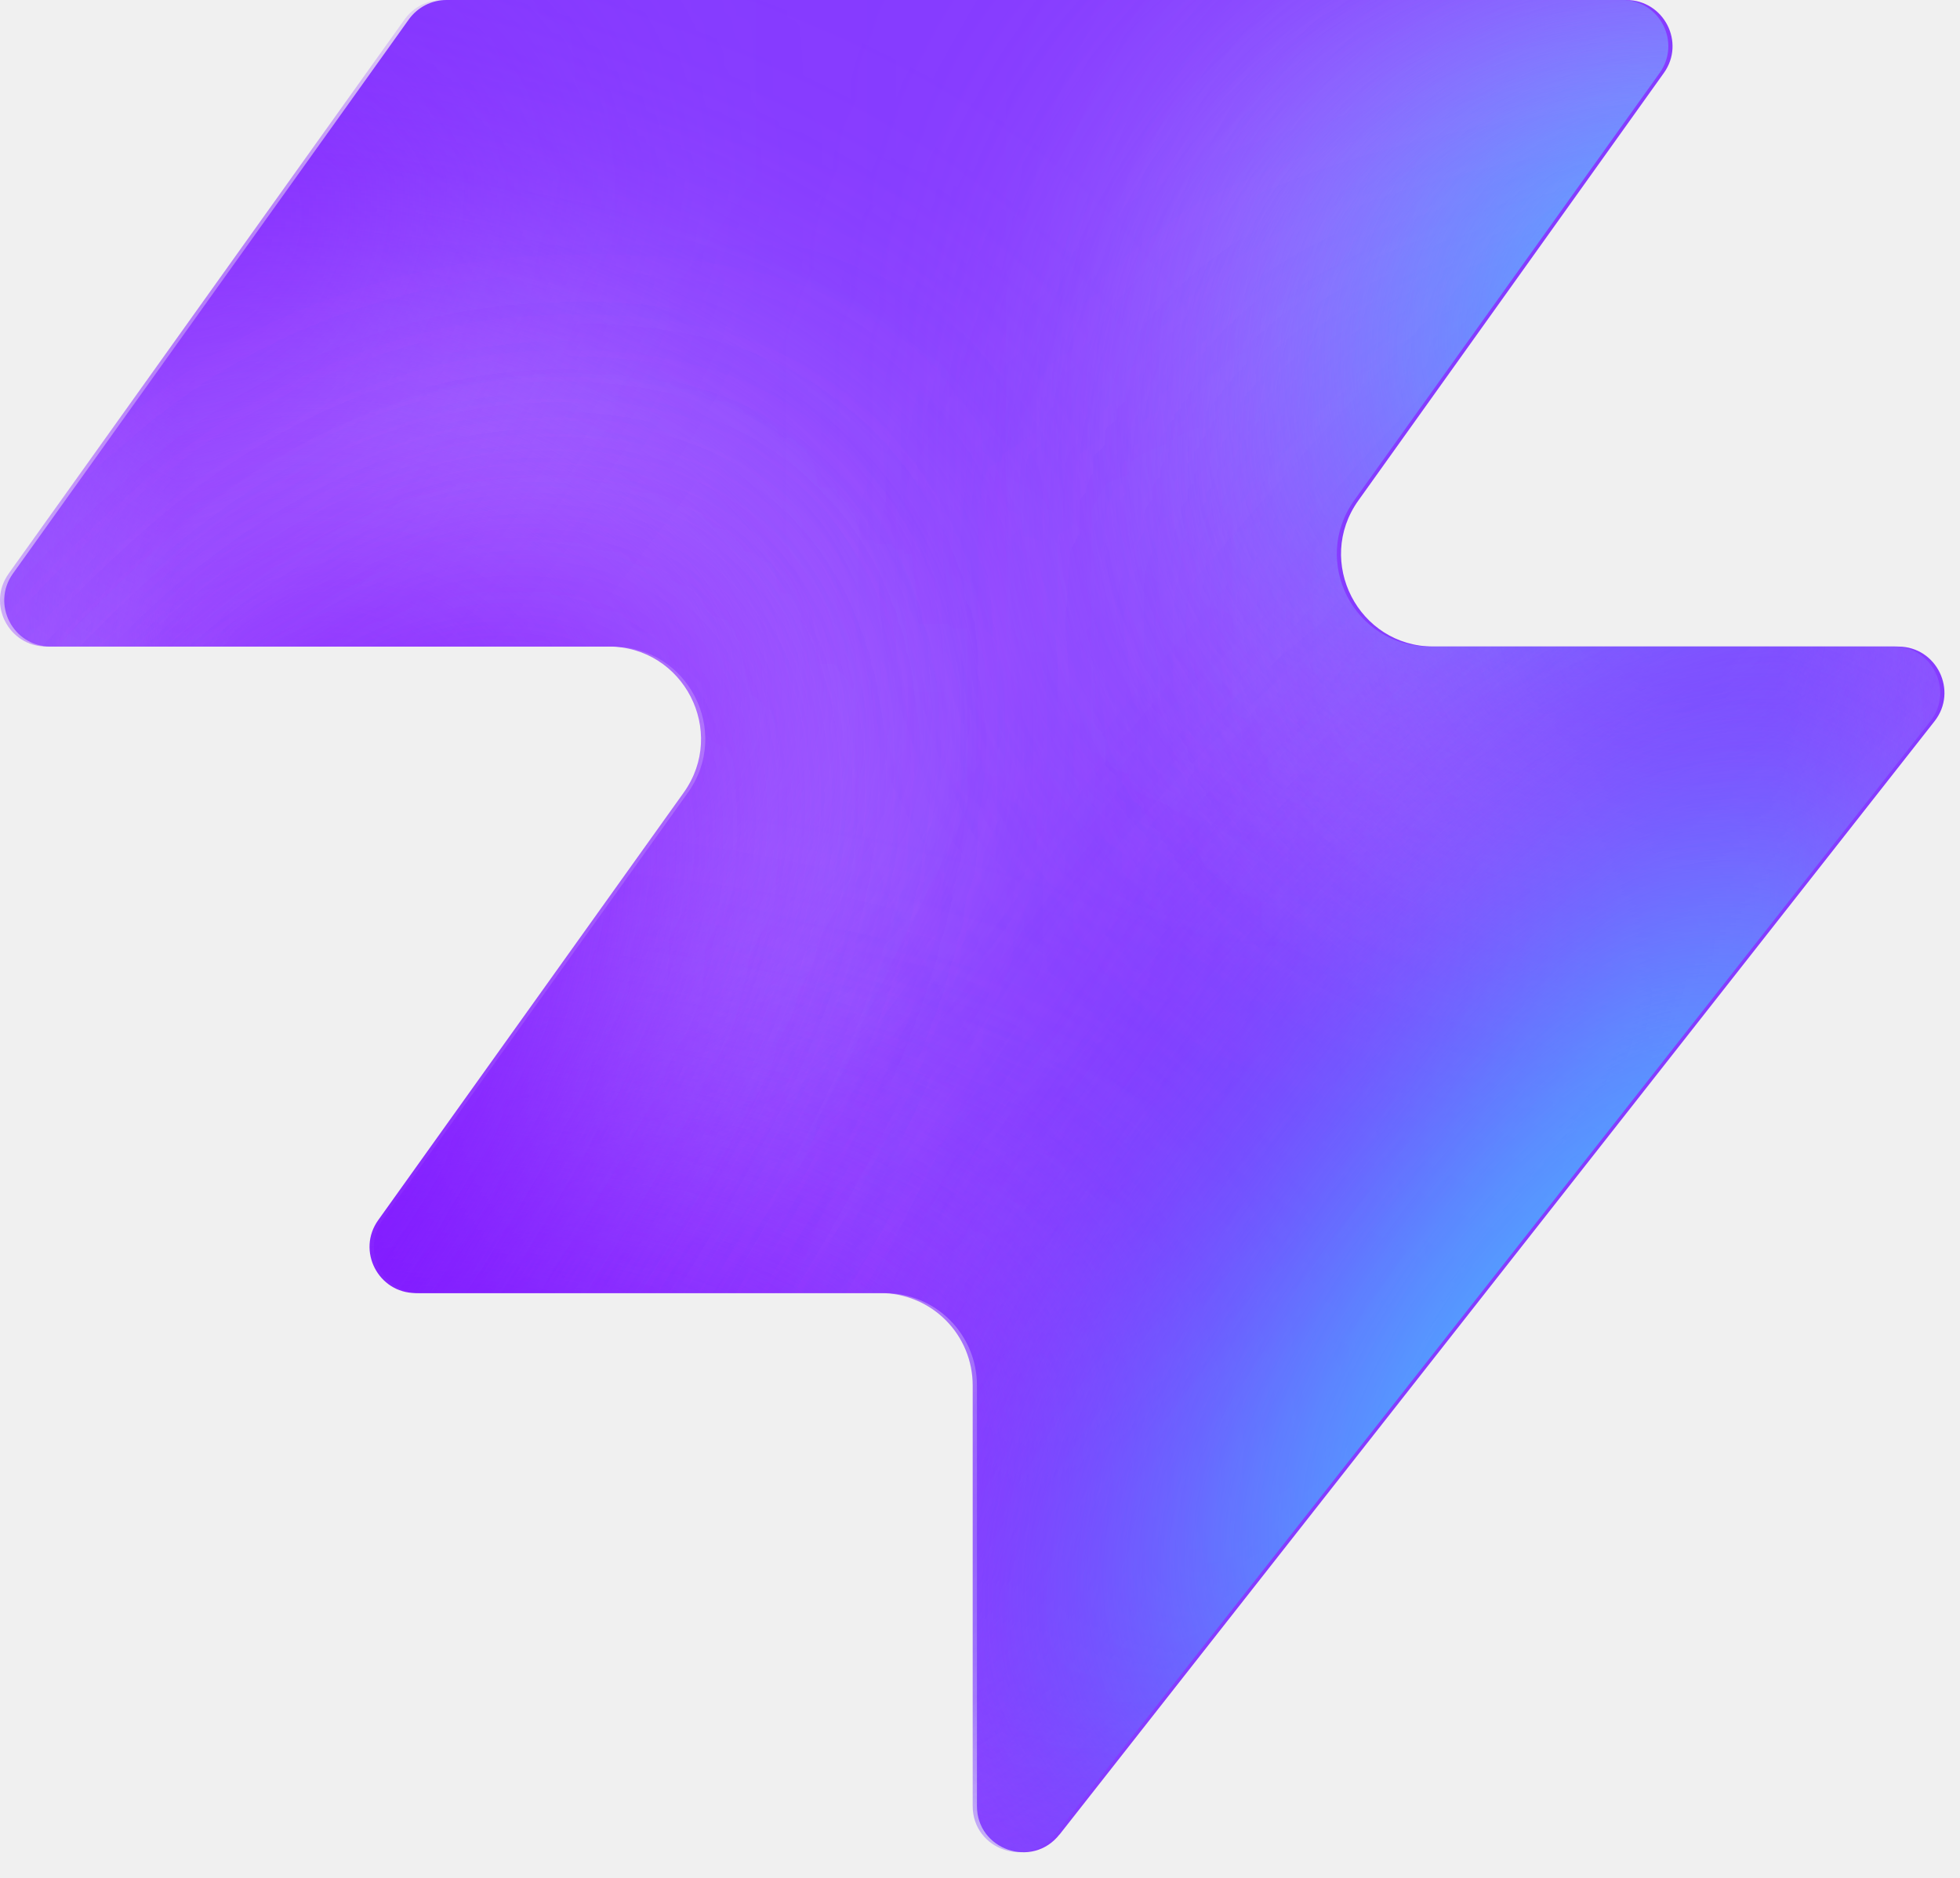
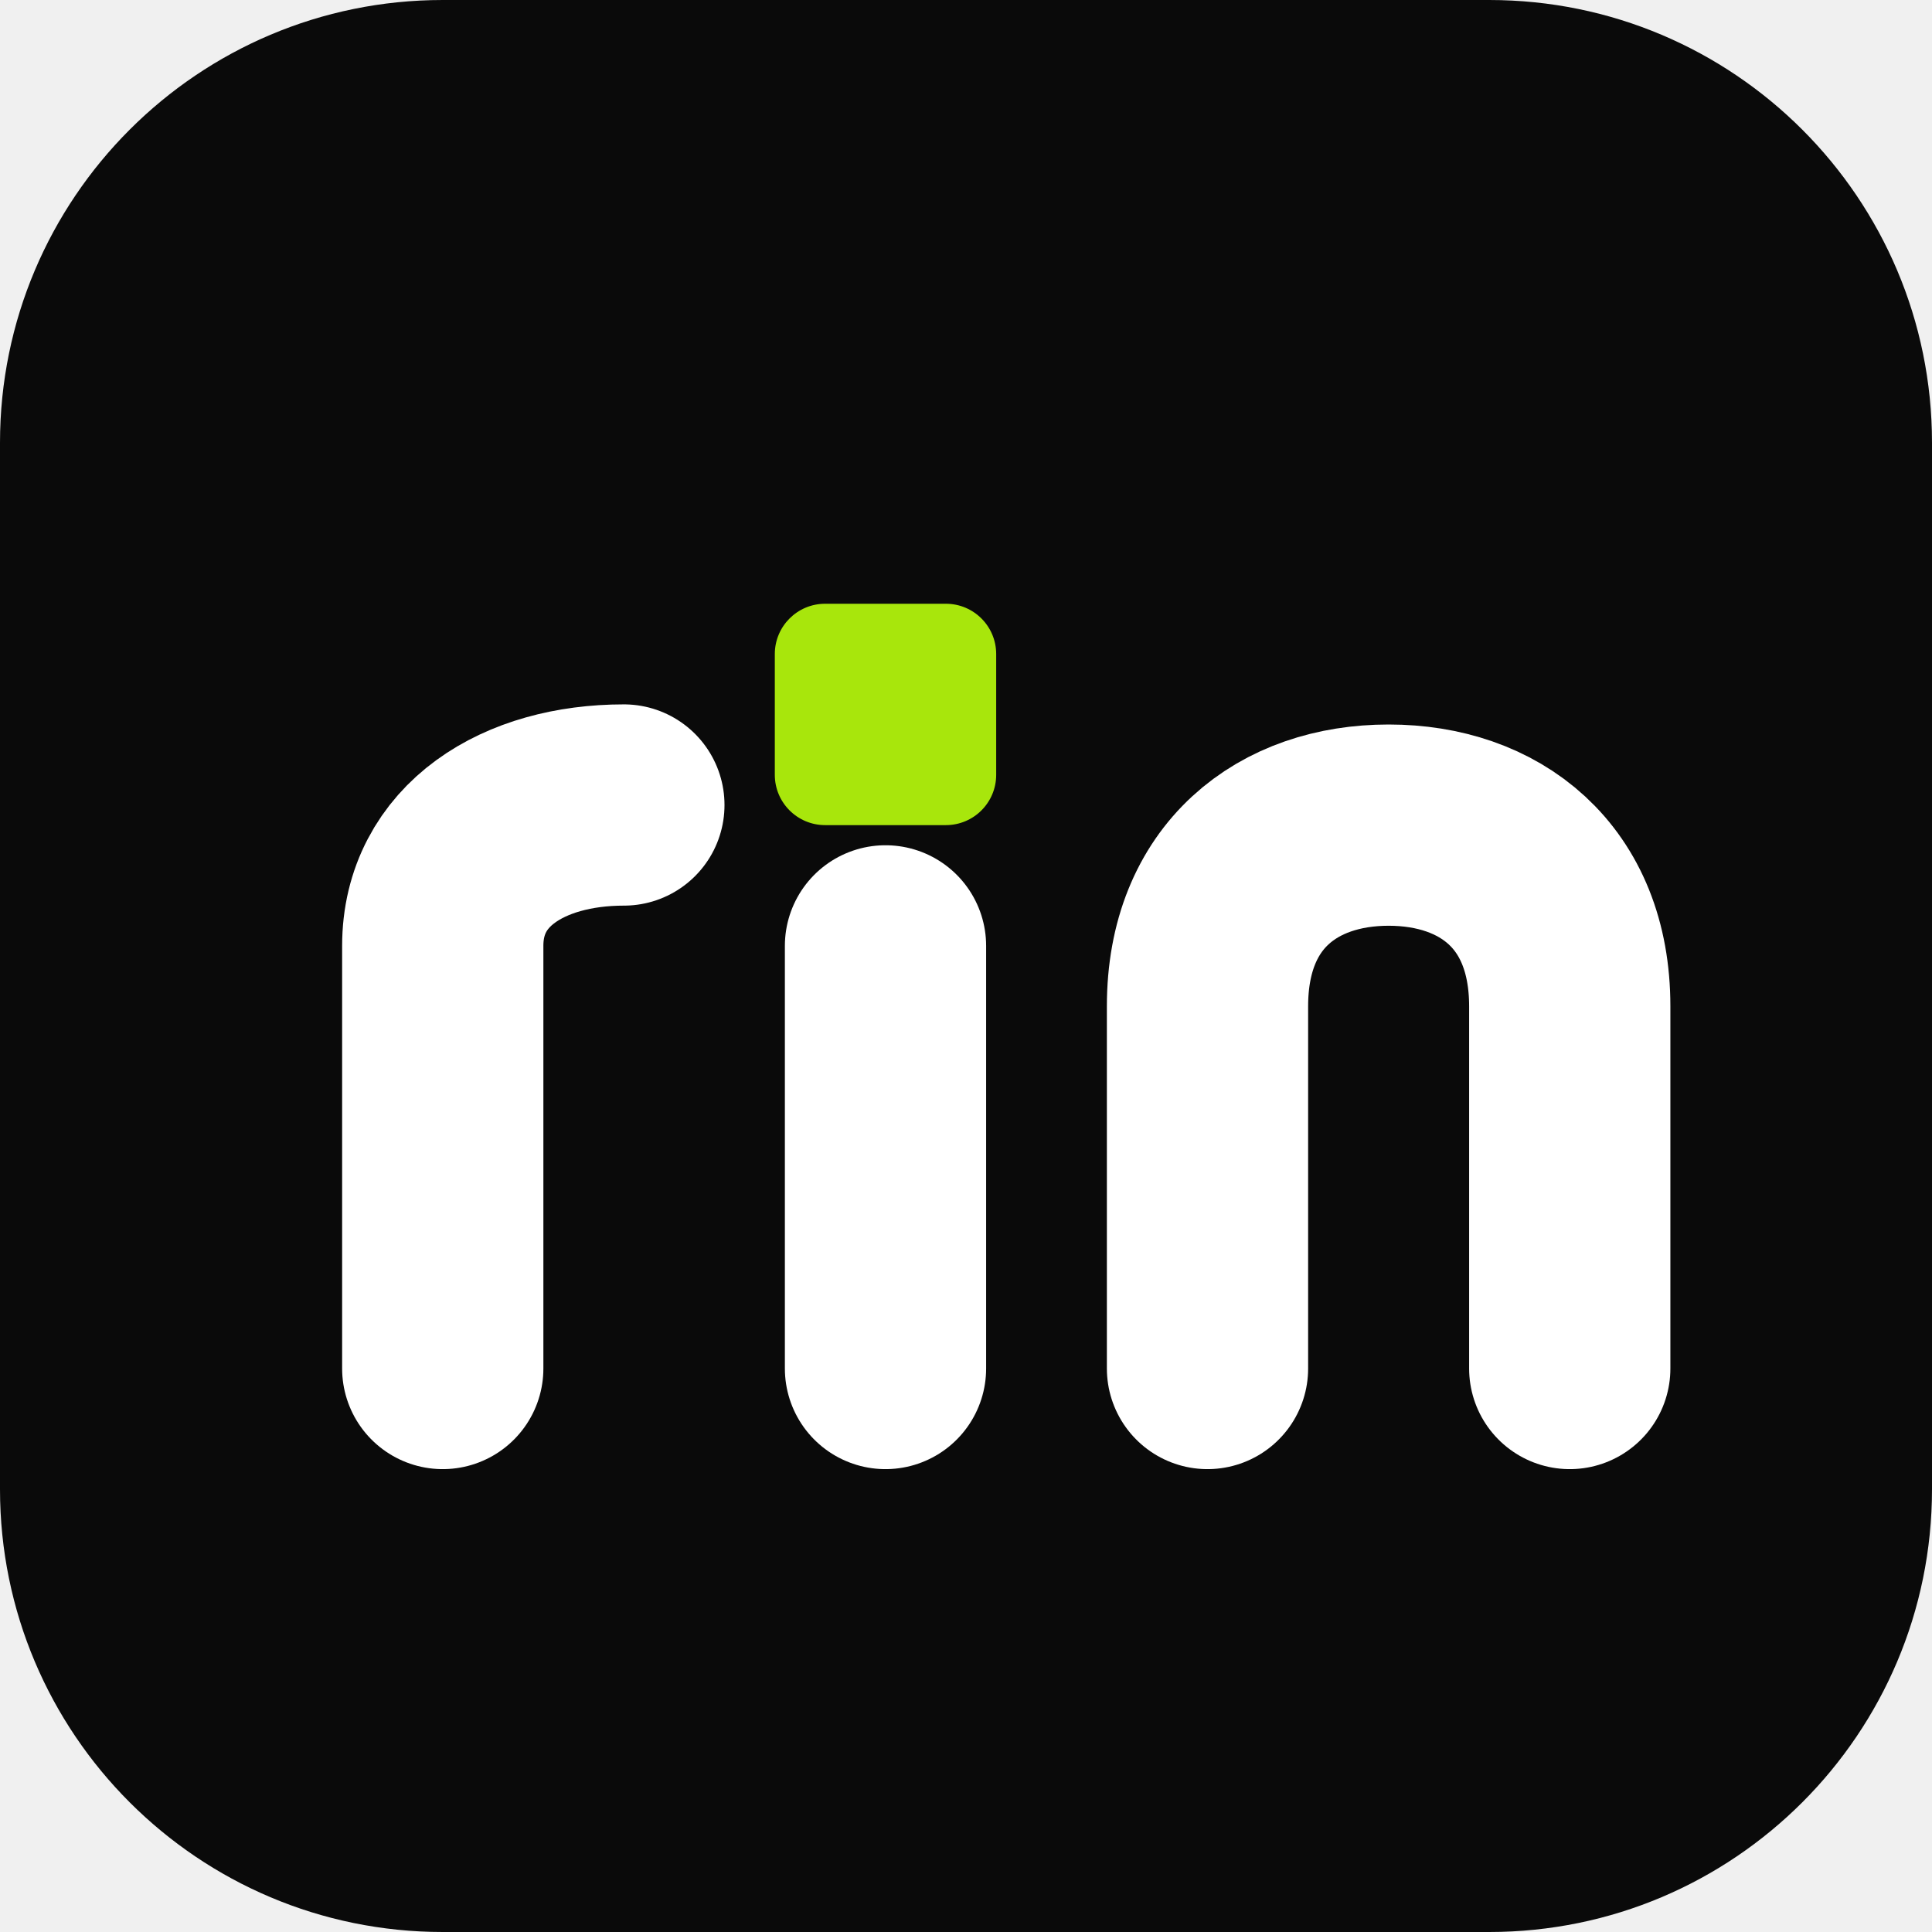
- <svg xmlns="http://www.w3.org/2000/svg" width="48" height="46" fill="none" viewBox="0 0 48 46">
-   <path fill="#863bff" d="M25.946 44.938c-.664.845-2.021.375-2.021-.698V33.937a2.26 2.26 0 0 0-2.262-2.262H10.287c-.92 0-1.456-1.04-.92-1.788l7.48-10.471c1.07-1.497 0-3.578-1.842-3.578H1.237c-.92 0-1.456-1.04-.92-1.788L10.013.474c.214-.297.556-.474.92-.474h28.894c.92 0 1.456 1.04.92 1.788l-7.48 10.471c-1.07 1.498 0 3.579 1.842 3.579h11.377c.943 0 1.473 1.088.89 1.83L25.947 44.94z" style="fill:#863bff;fill:color(display-p3 .525 .23 1);fill-opacity:1" />
-   <mask id="a" width="48" height="46" x="0" y="0" maskUnits="userSpaceOnUse" style="mask-type:alpha">
-     <path fill="#000" d="M25.842 44.938c-.664.844-2.021.375-2.021-.698V33.937a2.26 2.26 0 0 0-2.262-2.262H10.183c-.92 0-1.456-1.04-.92-1.788l7.48-10.471c1.07-1.498 0-3.579-1.842-3.579H1.133c-.92 0-1.456-1.04-.92-1.787L9.91.473c.214-.297.556-.474.92-.474h28.894c.92 0 1.456 1.04.92 1.788l-7.48 10.471c-1.07 1.498 0 3.578 1.842 3.578h11.377c.943 0 1.473 1.088.89 1.832L25.843 44.94z" style="fill:#000;fill-opacity:1" />
-   </mask>
-   <g mask="url(#a)">
-     <g filter="url(#b)">
-       <ellipse cx="5.508" cy="14.704" fill="#ede6ff" rx="5.508" ry="14.704" style="fill:#ede6ff;fill:color(display-p3 .927 .903 1);fill-opacity:1" transform="matrix(.00324 1 1 -.00324 -4.47 31.516)" />
-     </g>
-     <g filter="url(#c)">
-       <ellipse cx="10.399" cy="29.851" fill="#ede6ff" rx="10.399" ry="29.851" style="fill:#ede6ff;fill:color(display-p3 .927 .903 1);fill-opacity:1" transform="matrix(.00324 1 1 -.00324 -39.328 7.883)" />
-     </g>
-     <g filter="url(#d)">
-       <ellipse cx="5.508" cy="30.487" fill="#7e14ff" rx="5.508" ry="30.487" style="fill:#7e14ff;fill:color(display-p3 .492 .077 1);fill-opacity:1" transform="rotate(89.814 -25.913 -14.639)scale(1 -1)" />
-     </g>
-     <g filter="url(#e)">
-       <ellipse cx="5.508" cy="30.599" fill="#7e14ff" rx="5.508" ry="30.599" style="fill:#7e14ff;fill:color(display-p3 .492 .077 1);fill-opacity:1" transform="rotate(89.814 -32.644 -3.334)scale(1 -1)" />
-     </g>
-     <g filter="url(#f)">
-       <ellipse cx="5.508" cy="30.599" fill="#7e14ff" rx="5.508" ry="30.599" style="fill:#7e14ff;fill:color(display-p3 .492 .077 1);fill-opacity:1" transform="matrix(.00324 1 1 -.00324 -34.34 30.47)" />
-     </g>
-     <g filter="url(#g)">
-       <ellipse cx="14.072" cy="22.078" fill="#ede6ff" rx="14.072" ry="22.078" style="fill:#ede6ff;fill:color(display-p3 .927 .903 1);fill-opacity:1" transform="rotate(93.35 24.506 48.493)scale(-1 1)" />
-     </g>
-     <g filter="url(#h)">
-       <ellipse cx="3.47" cy="21.501" fill="#7e14ff" rx="3.47" ry="21.501" style="fill:#7e14ff;fill:color(display-p3 .492 .077 1);fill-opacity:1" transform="rotate(89.009 28.708 47.59)scale(-1 1)" />
-     </g>
-     <g filter="url(#i)">
-       <ellipse cx="3.47" cy="21.501" fill="#7e14ff" rx="3.47" ry="21.501" style="fill:#7e14ff;fill:color(display-p3 .492 .077 1);fill-opacity:1" transform="rotate(89.009 28.708 47.59)scale(-1 1)" />
-     </g>
-     <g filter="url(#j)">
-       <ellipse cx=".387" cy="8.972" fill="#7e14ff" rx="4.407" ry="29.108" style="fill:#7e14ff;fill:color(display-p3 .492 .077 1);fill-opacity:1" transform="rotate(39.51 .387 8.972)" />
-     </g>
-     <g filter="url(#k)">
-       <ellipse cx="47.523" cy="-6.092" fill="#7e14ff" rx="4.407" ry="29.108" style="fill:#7e14ff;fill:color(display-p3 .492 .077 1);fill-opacity:1" transform="rotate(37.892 47.523 -6.092)" />
-     </g>
-     <g filter="url(#l)">
-       <ellipse cx="41.412" cy="6.333" fill="#47bfff" rx="5.971" ry="9.665" style="fill:#47bfff;fill:color(display-p3 .28 .748 1);fill-opacity:1" transform="rotate(37.892 41.412 6.333)" />
-     </g>
-     <g filter="url(#m)">
-       <ellipse cx="-1.879" cy="38.332" fill="#7e14ff" rx="4.407" ry="29.108" style="fill:#7e14ff;fill:color(display-p3 .492 .077 1);fill-opacity:1" transform="rotate(37.892 -1.88 38.332)" />
-     </g>
-     <g filter="url(#n)">
-       <ellipse cx="-1.879" cy="38.332" fill="#7e14ff" rx="4.407" ry="29.108" style="fill:#7e14ff;fill:color(display-p3 .492 .077 1);fill-opacity:1" transform="rotate(37.892 -1.88 38.332)" />
-     </g>
-     <g filter="url(#o)">
-       <ellipse cx="35.651" cy="29.907" fill="#7e14ff" rx="4.407" ry="29.108" style="fill:#7e14ff;fill:color(display-p3 .492 .077 1);fill-opacity:1" transform="rotate(37.892 35.651 29.907)" />
-     </g>
-     <g filter="url(#p)">
-       <ellipse cx="38.418" cy="32.4" fill="#47bfff" rx="5.971" ry="15.297" style="fill:#47bfff;fill:color(display-p3 .28 .748 1);fill-opacity:1" transform="rotate(37.892 38.418 32.4)" />
-     </g>
+ <svg xmlns="http://www.w3.org/2000/svg" width="96" height="96" viewBox="0 0 96 96">
+   <rect width="96" height="96" rx="22" fill="#0a0a0a" />
+   <g fill="none" stroke="#ffffff" stroke-width="10" stroke-linecap="round" stroke-linejoin="round">
+     <path d="M22 68 V47 C22 42.5 26 40 31 40" />
+     <path d="M44 68 V47" />
+     <path d="M60 68 V50 C60 44 64 41 69 41 C74 41 78 44 78 50 V68" />
  </g>
-   <defs>
-     <filter id="b" width="60.045" height="41.654" x="-19.77" y="16.149" color-interpolation-filters="sRGB" filterUnits="userSpaceOnUse">
-       <feFlood flood-opacity="0" result="BackgroundImageFix" />
-       <feBlend in="SourceGraphic" in2="BackgroundImageFix" result="shape" />
-       <feGaussianBlur result="effect1_foregroundBlur_2002_17158" stdDeviation="7.659" />
-     </filter>
-     <filter id="c" width="90.34" height="51.437" x="-54.613" y="-7.533" color-interpolation-filters="sRGB" filterUnits="userSpaceOnUse">
-       <feFlood flood-opacity="0" result="BackgroundImageFix" />
-       <feBlend in="SourceGraphic" in2="BackgroundImageFix" result="shape" />
-       <feGaussianBlur result="effect1_foregroundBlur_2002_17158" stdDeviation="7.659" />
-     </filter>
-     <filter id="d" width="79.355" height="29.4" x="-49.64" y="2.03" color-interpolation-filters="sRGB" filterUnits="userSpaceOnUse">
-       <feFlood flood-opacity="0" result="BackgroundImageFix" />
-       <feBlend in="SourceGraphic" in2="BackgroundImageFix" result="shape" />
-       <feGaussianBlur result="effect1_foregroundBlur_2002_17158" stdDeviation="4.596" />
-     </filter>
-     <filter id="e" width="79.579" height="29.4" x="-45.045" y="20.029" color-interpolation-filters="sRGB" filterUnits="userSpaceOnUse">
-       <feFlood flood-opacity="0" result="BackgroundImageFix" />
-       <feBlend in="SourceGraphic" in2="BackgroundImageFix" result="shape" />
-       <feGaussianBlur result="effect1_foregroundBlur_2002_17158" stdDeviation="4.596" />
-     </filter>
-     <filter id="f" width="79.579" height="29.4" x="-43.513" y="21.178" color-interpolation-filters="sRGB" filterUnits="userSpaceOnUse">
-       <feFlood flood-opacity="0" result="BackgroundImageFix" />
-       <feBlend in="SourceGraphic" in2="BackgroundImageFix" result="shape" />
-       <feGaussianBlur result="effect1_foregroundBlur_2002_17158" stdDeviation="4.596" />
-     </filter>
-     <filter id="g" width="74.749" height="58.852" x="15.756" y="-17.901" color-interpolation-filters="sRGB" filterUnits="userSpaceOnUse">
-       <feFlood flood-opacity="0" result="BackgroundImageFix" />
-       <feBlend in="SourceGraphic" in2="BackgroundImageFix" result="shape" />
-       <feGaussianBlur result="effect1_foregroundBlur_2002_17158" stdDeviation="7.659" />
-     </filter>
-     <filter id="h" width="61.377" height="25.362" x="23.548" y="2.284" color-interpolation-filters="sRGB" filterUnits="userSpaceOnUse">
-       <feFlood flood-opacity="0" result="BackgroundImageFix" />
-       <feBlend in="SourceGraphic" in2="BackgroundImageFix" result="shape" />
-       <feGaussianBlur result="effect1_foregroundBlur_2002_17158" stdDeviation="4.596" />
-     </filter>
-     <filter id="i" width="61.377" height="25.362" x="23.548" y="2.284" color-interpolation-filters="sRGB" filterUnits="userSpaceOnUse">
-       <feFlood flood-opacity="0" result="BackgroundImageFix" />
-       <feBlend in="SourceGraphic" in2="BackgroundImageFix" result="shape" />
-       <feGaussianBlur result="effect1_foregroundBlur_2002_17158" stdDeviation="4.596" />
-     </filter>
-     <filter id="j" width="56.045" height="63.649" x="-27.636" y="-22.853" color-interpolation-filters="sRGB" filterUnits="userSpaceOnUse">
-       <feFlood flood-opacity="0" result="BackgroundImageFix" />
-       <feBlend in="SourceGraphic" in2="BackgroundImageFix" result="shape" />
-       <feGaussianBlur result="effect1_foregroundBlur_2002_17158" stdDeviation="4.596" />
-     </filter>
-     <filter id="k" width="54.814" height="64.646" x="20.116" y="-38.415" color-interpolation-filters="sRGB" filterUnits="userSpaceOnUse">
-       <feFlood flood-opacity="0" result="BackgroundImageFix" />
-       <feBlend in="SourceGraphic" in2="BackgroundImageFix" result="shape" />
-       <feGaussianBlur result="effect1_foregroundBlur_2002_17158" stdDeviation="4.596" />
-     </filter>
-     <filter id="l" width="33.541" height="35.313" x="24.641" y="-11.323" color-interpolation-filters="sRGB" filterUnits="userSpaceOnUse">
-       <feFlood flood-opacity="0" result="BackgroundImageFix" />
-       <feBlend in="SourceGraphic" in2="BackgroundImageFix" result="shape" />
-       <feGaussianBlur result="effect1_foregroundBlur_2002_17158" stdDeviation="4.596" />
-     </filter>
-     <filter id="m" width="54.814" height="64.646" x="-29.286" y="6.009" color-interpolation-filters="sRGB" filterUnits="userSpaceOnUse">
-       <feFlood flood-opacity="0" result="BackgroundImageFix" />
-       <feBlend in="SourceGraphic" in2="BackgroundImageFix" result="shape" />
-       <feGaussianBlur result="effect1_foregroundBlur_2002_17158" stdDeviation="4.596" />
-     </filter>
-     <filter id="n" width="54.814" height="64.646" x="-29.286" y="6.009" color-interpolation-filters="sRGB" filterUnits="userSpaceOnUse">
-       <feFlood flood-opacity="0" result="BackgroundImageFix" />
-       <feBlend in="SourceGraphic" in2="BackgroundImageFix" result="shape" />
-       <feGaussianBlur result="effect1_foregroundBlur_2002_17158" stdDeviation="4.596" />
-     </filter>
-     <filter id="o" width="54.814" height="64.646" x="8.244" y="-2.416" color-interpolation-filters="sRGB" filterUnits="userSpaceOnUse">
-       <feFlood flood-opacity="0" result="BackgroundImageFix" />
-       <feBlend in="SourceGraphic" in2="BackgroundImageFix" result="shape" />
-       <feGaussianBlur result="effect1_foregroundBlur_2002_17158" stdDeviation="4.596" />
-     </filter>
-     <filter id="p" width="39.409" height="43.623" x="18.713" y="10.588" color-interpolation-filters="sRGB" filterUnits="userSpaceOnUse">
-       <feFlood flood-opacity="0" result="BackgroundImageFix" />
-       <feBlend in="SourceGraphic" in2="BackgroundImageFix" result="shape" />
-       <feGaussianBlur result="effect1_foregroundBlur_2002_17158" stdDeviation="4.596" />
-     </filter>
-   </defs>
+   <rect x="38.5" y="30" width="11" height="11" rx="2.5" fill="#A8E60C" />
</svg>
